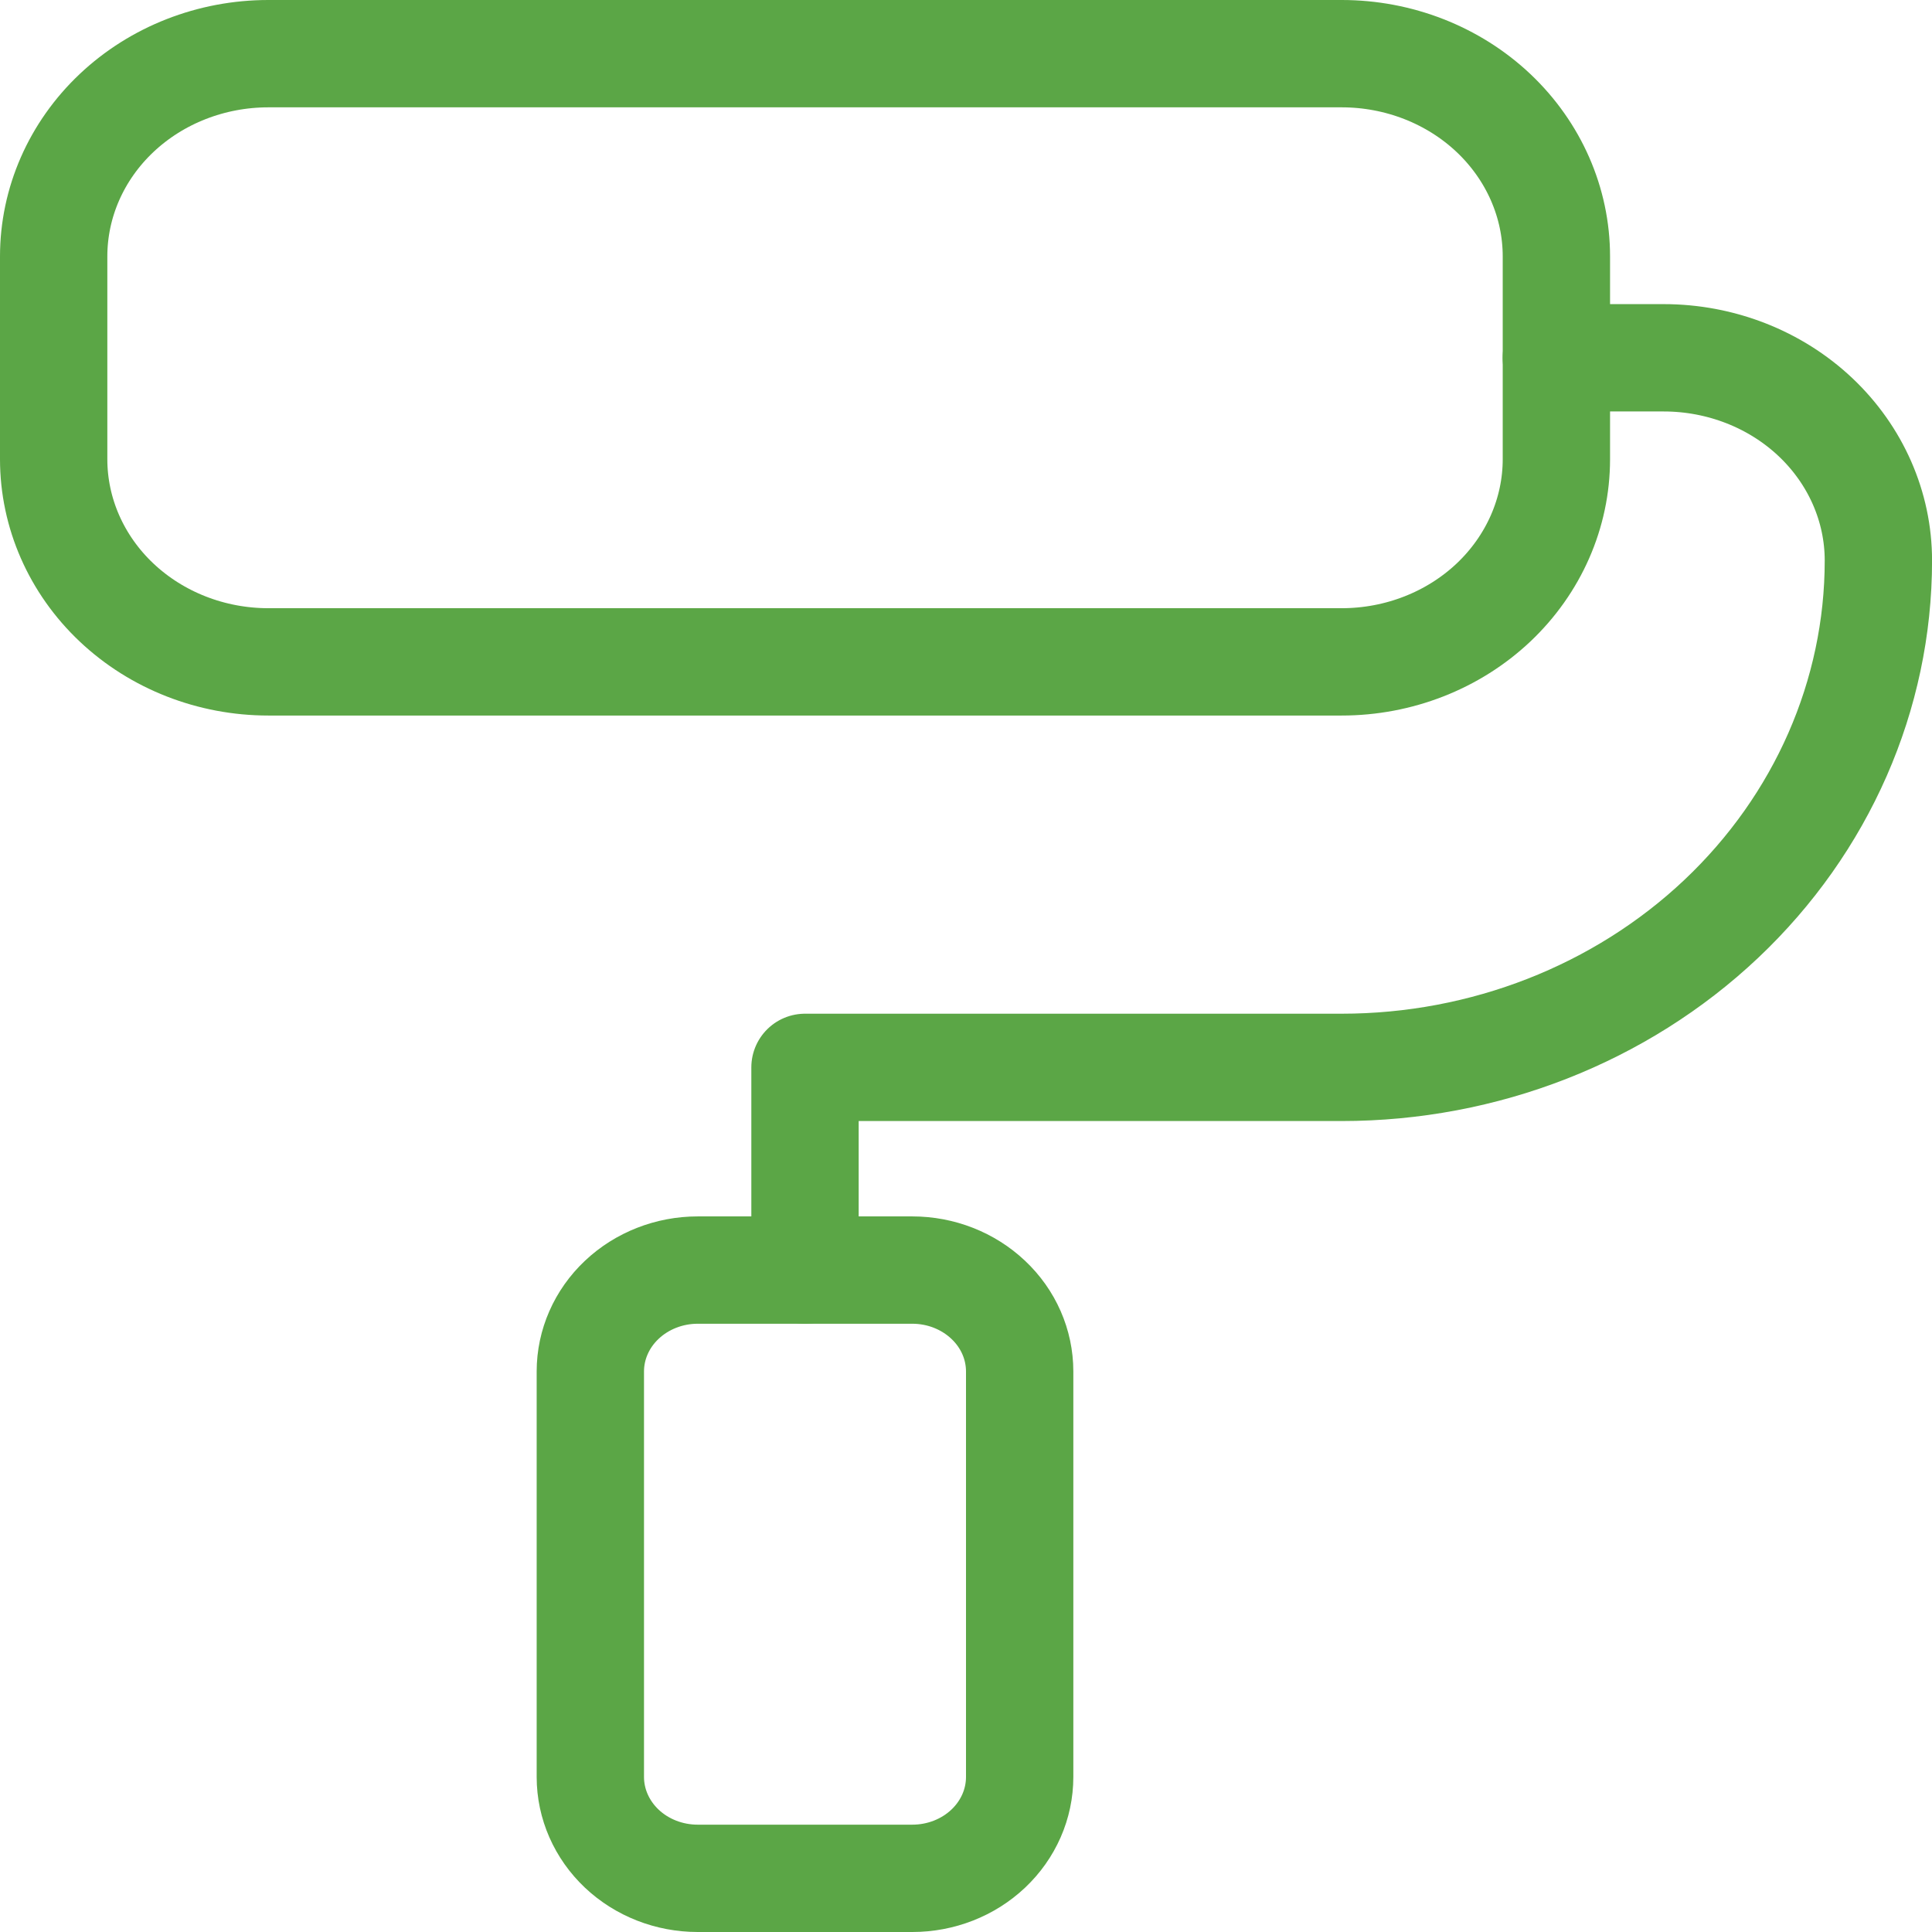
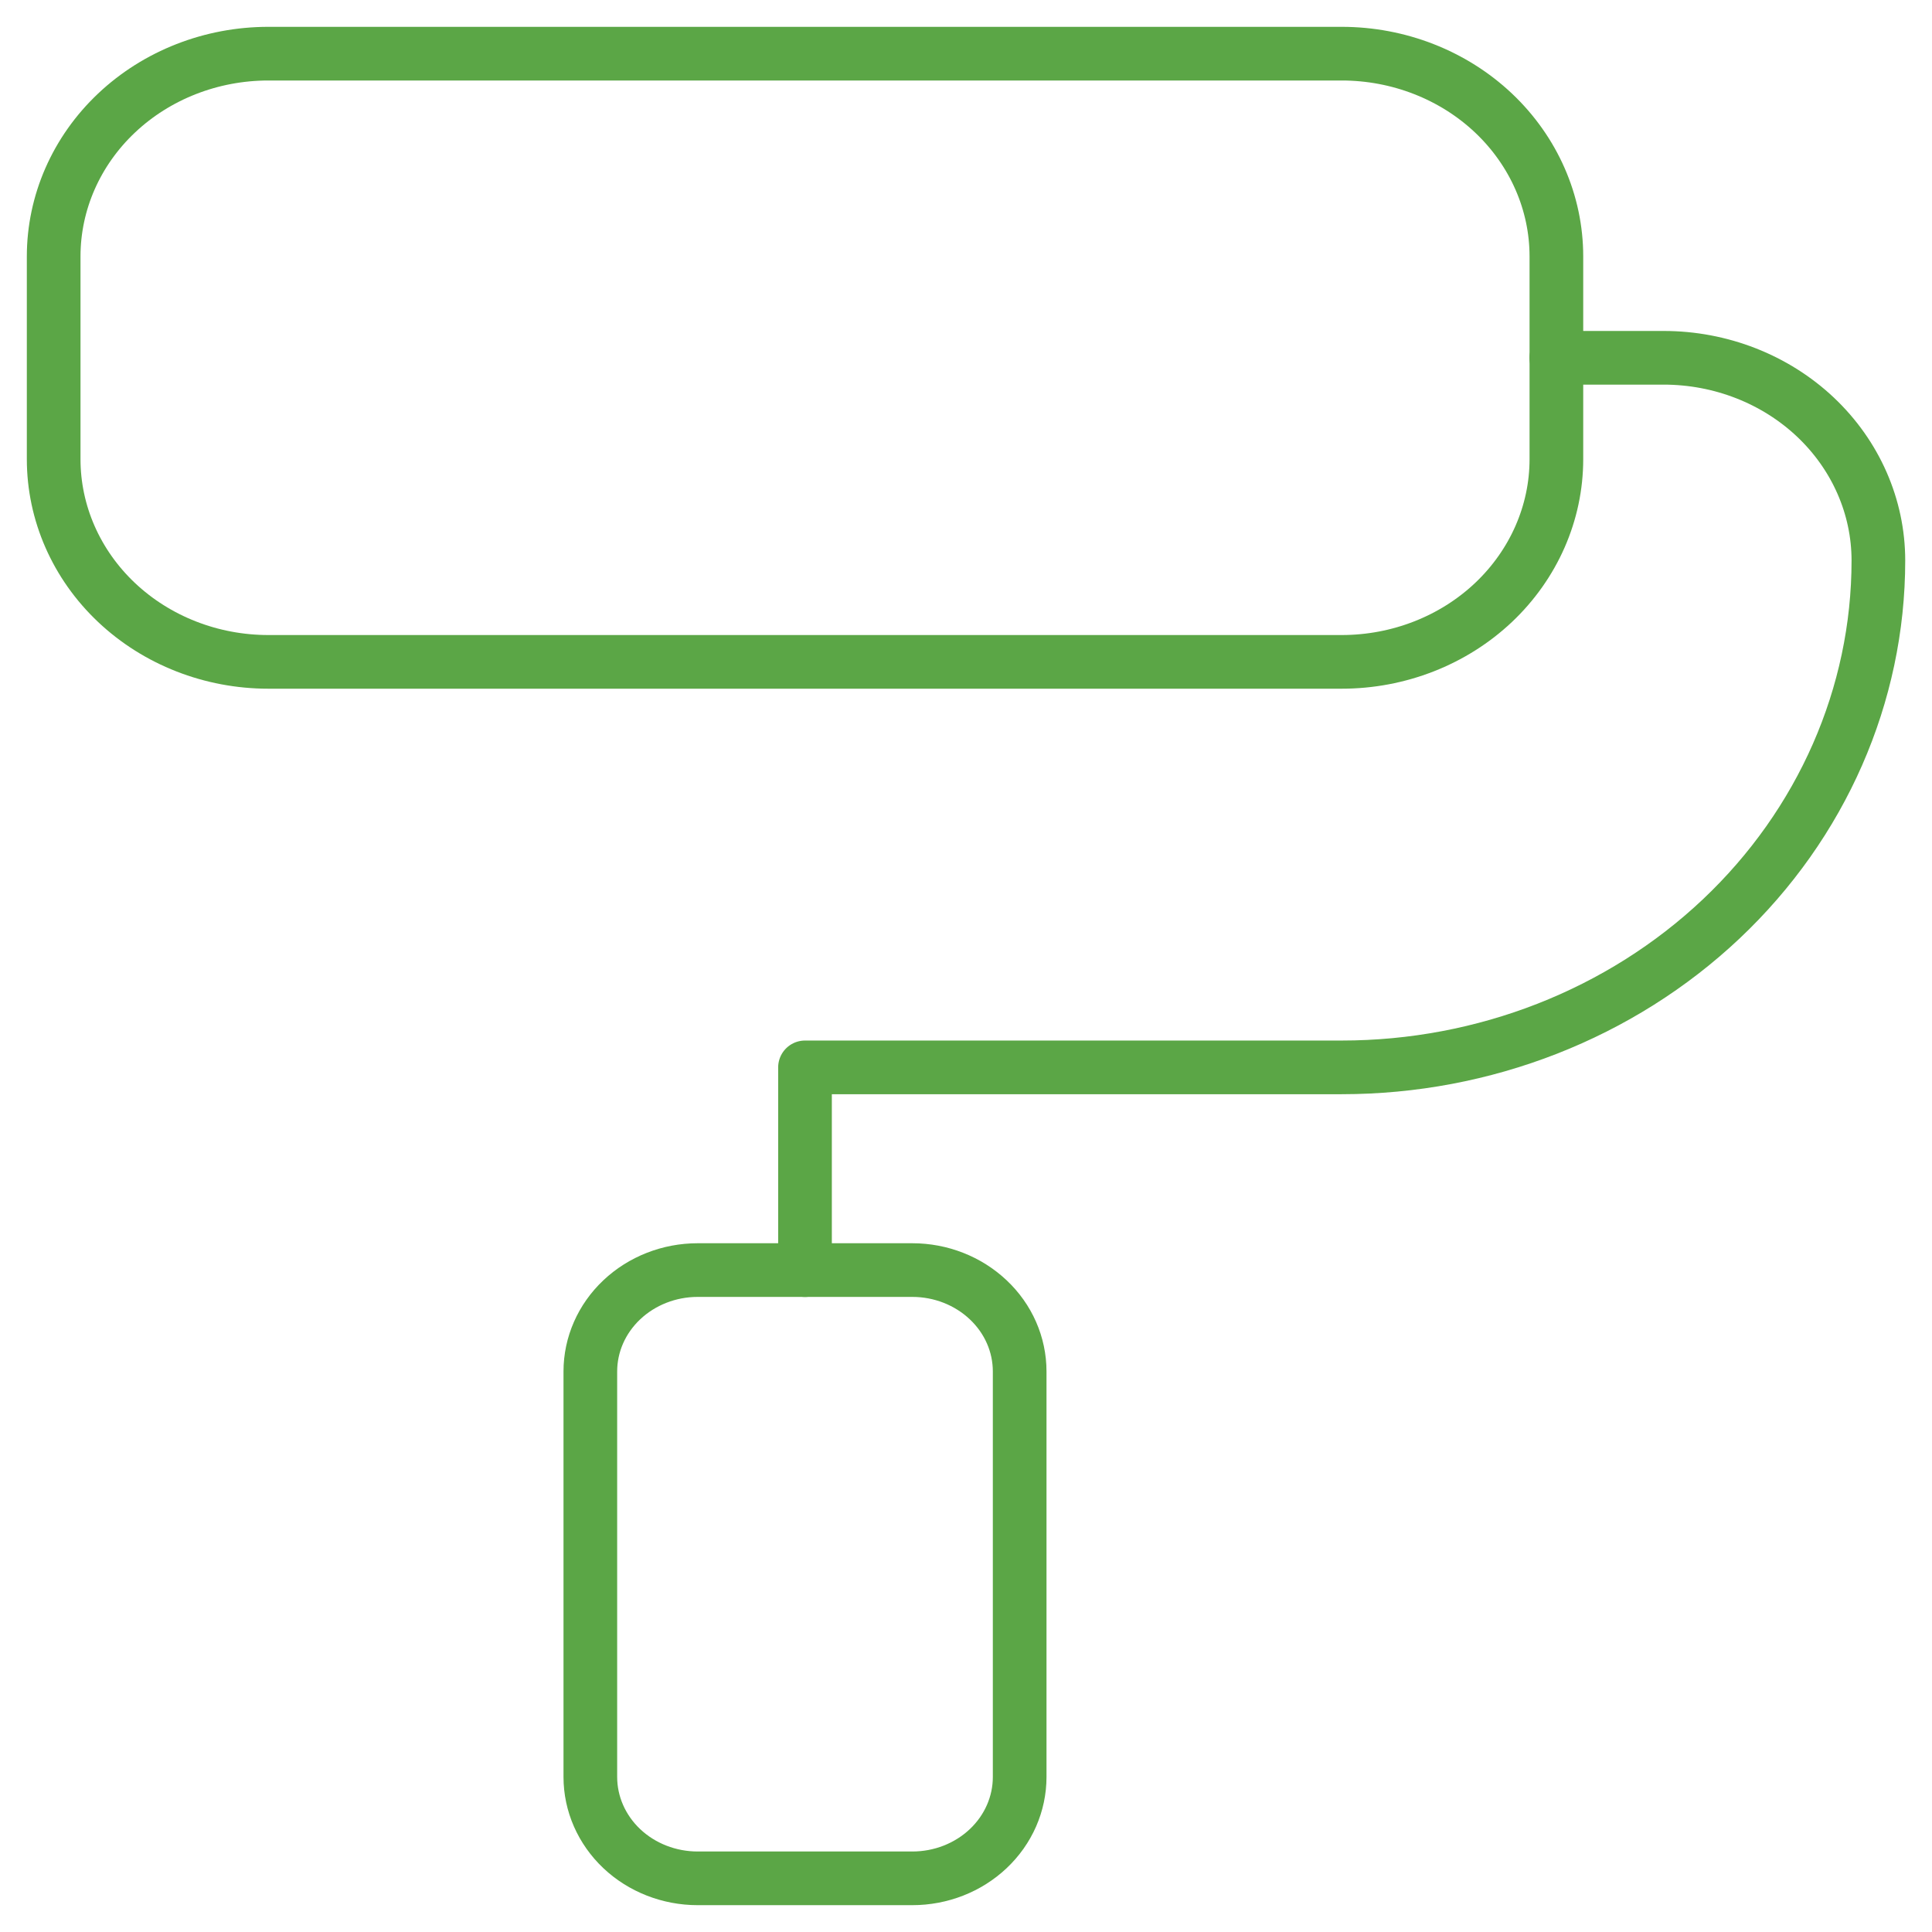
<svg xmlns="http://www.w3.org/2000/svg" width="36" height="36" viewBox="0 0 36 36" fill="none">
-   <path d="M1 4.778C1 3.776 1.421 2.815 2.172 2.106C2.922 1.398 3.939 1 5 1H25.001C26.061 1 27.079 1.398 27.829 2.106C28.579 2.815 29.001 3.776 29.001 4.778V8.556C29.001 9.557 28.579 10.518 27.829 11.227C27.079 11.935 26.061 12.333 25.001 12.333H5C3.939 12.333 2.922 11.935 2.172 11.227C1.421 10.518 1 9.557 1 8.556V4.778Z" stroke="#5BA646" stroke-width="2" stroke-linecap="round" stroke-linejoin="round" />
-   <path d="M29 6.667H31C32.061 6.667 33.079 7.065 33.829 7.773C34.579 8.482 35.001 9.443 35.001 10.445C35.001 12.95 33.947 15.352 32.072 17.123C30.196 18.894 27.652 19.889 25 19.889H15V23.667" stroke="#5BA646" stroke-width="2" stroke-linecap="round" stroke-linejoin="round" />
-   <path d="M11 25.555C11 25.054 11.211 24.574 11.586 24.22C11.961 23.866 12.47 23.666 13 23.666H17C17.531 23.666 18.039 23.866 18.414 24.22C18.79 24.574 19 25.054 19 25.555V33.111C19 33.612 18.79 34.092 18.414 34.447C18.039 34.801 17.531 35 17 35H13C12.47 35 11.961 34.801 11.586 34.447C11.211 34.092 11 33.612 11 33.111V25.555Z" stroke="#5BA646" stroke-width="2" stroke-linecap="round" stroke-linejoin="round" />
+   <path d="M1 4.778C1 3.776 1.421 2.815 2.172 2.106C2.922 1.398 3.939 1 5 1H25.001C26.061 1 27.079 1.398 27.829 2.106C28.579 2.815 29.001 3.776 29.001 4.778V8.556C29.001 9.557 28.579 10.518 27.829 11.227C27.079 11.935 26.061 12.333 25.001 12.333H5C3.939 12.333 2.922 11.935 2.172 11.227C1.421 10.518 1 9.557 1 8.556V4.778Z" stroke="#5BA646" strokeWidth="2" stroke-linecap="round" stroke-linejoin="round" />
+   <path d="M29 6.667H31C32.061 6.667 33.079 7.065 33.829 7.773C34.579 8.482 35.001 9.443 35.001 10.445C35.001 12.95 33.947 15.352 32.072 17.123C30.196 18.894 27.652 19.889 25 19.889H15V23.667" stroke="#5BA646" strokeWidth="2" stroke-linecap="round" stroke-linejoin="round" />
+   <path d="M11 25.555C11 25.054 11.211 24.574 11.586 24.22C11.961 23.866 12.47 23.666 13 23.666H17C17.531 23.666 18.039 23.866 18.414 24.22C18.79 24.574 19 25.054 19 25.555V33.111C19 33.612 18.79 34.092 18.414 34.447C18.039 34.801 17.531 35 17 35H13C12.47 35 11.961 34.801 11.586 34.447C11.211 34.092 11 33.612 11 33.111V25.555Z" stroke="#5BA646" strokeWidth="2" stroke-linecap="round" stroke-linejoin="round" />
</svg>
